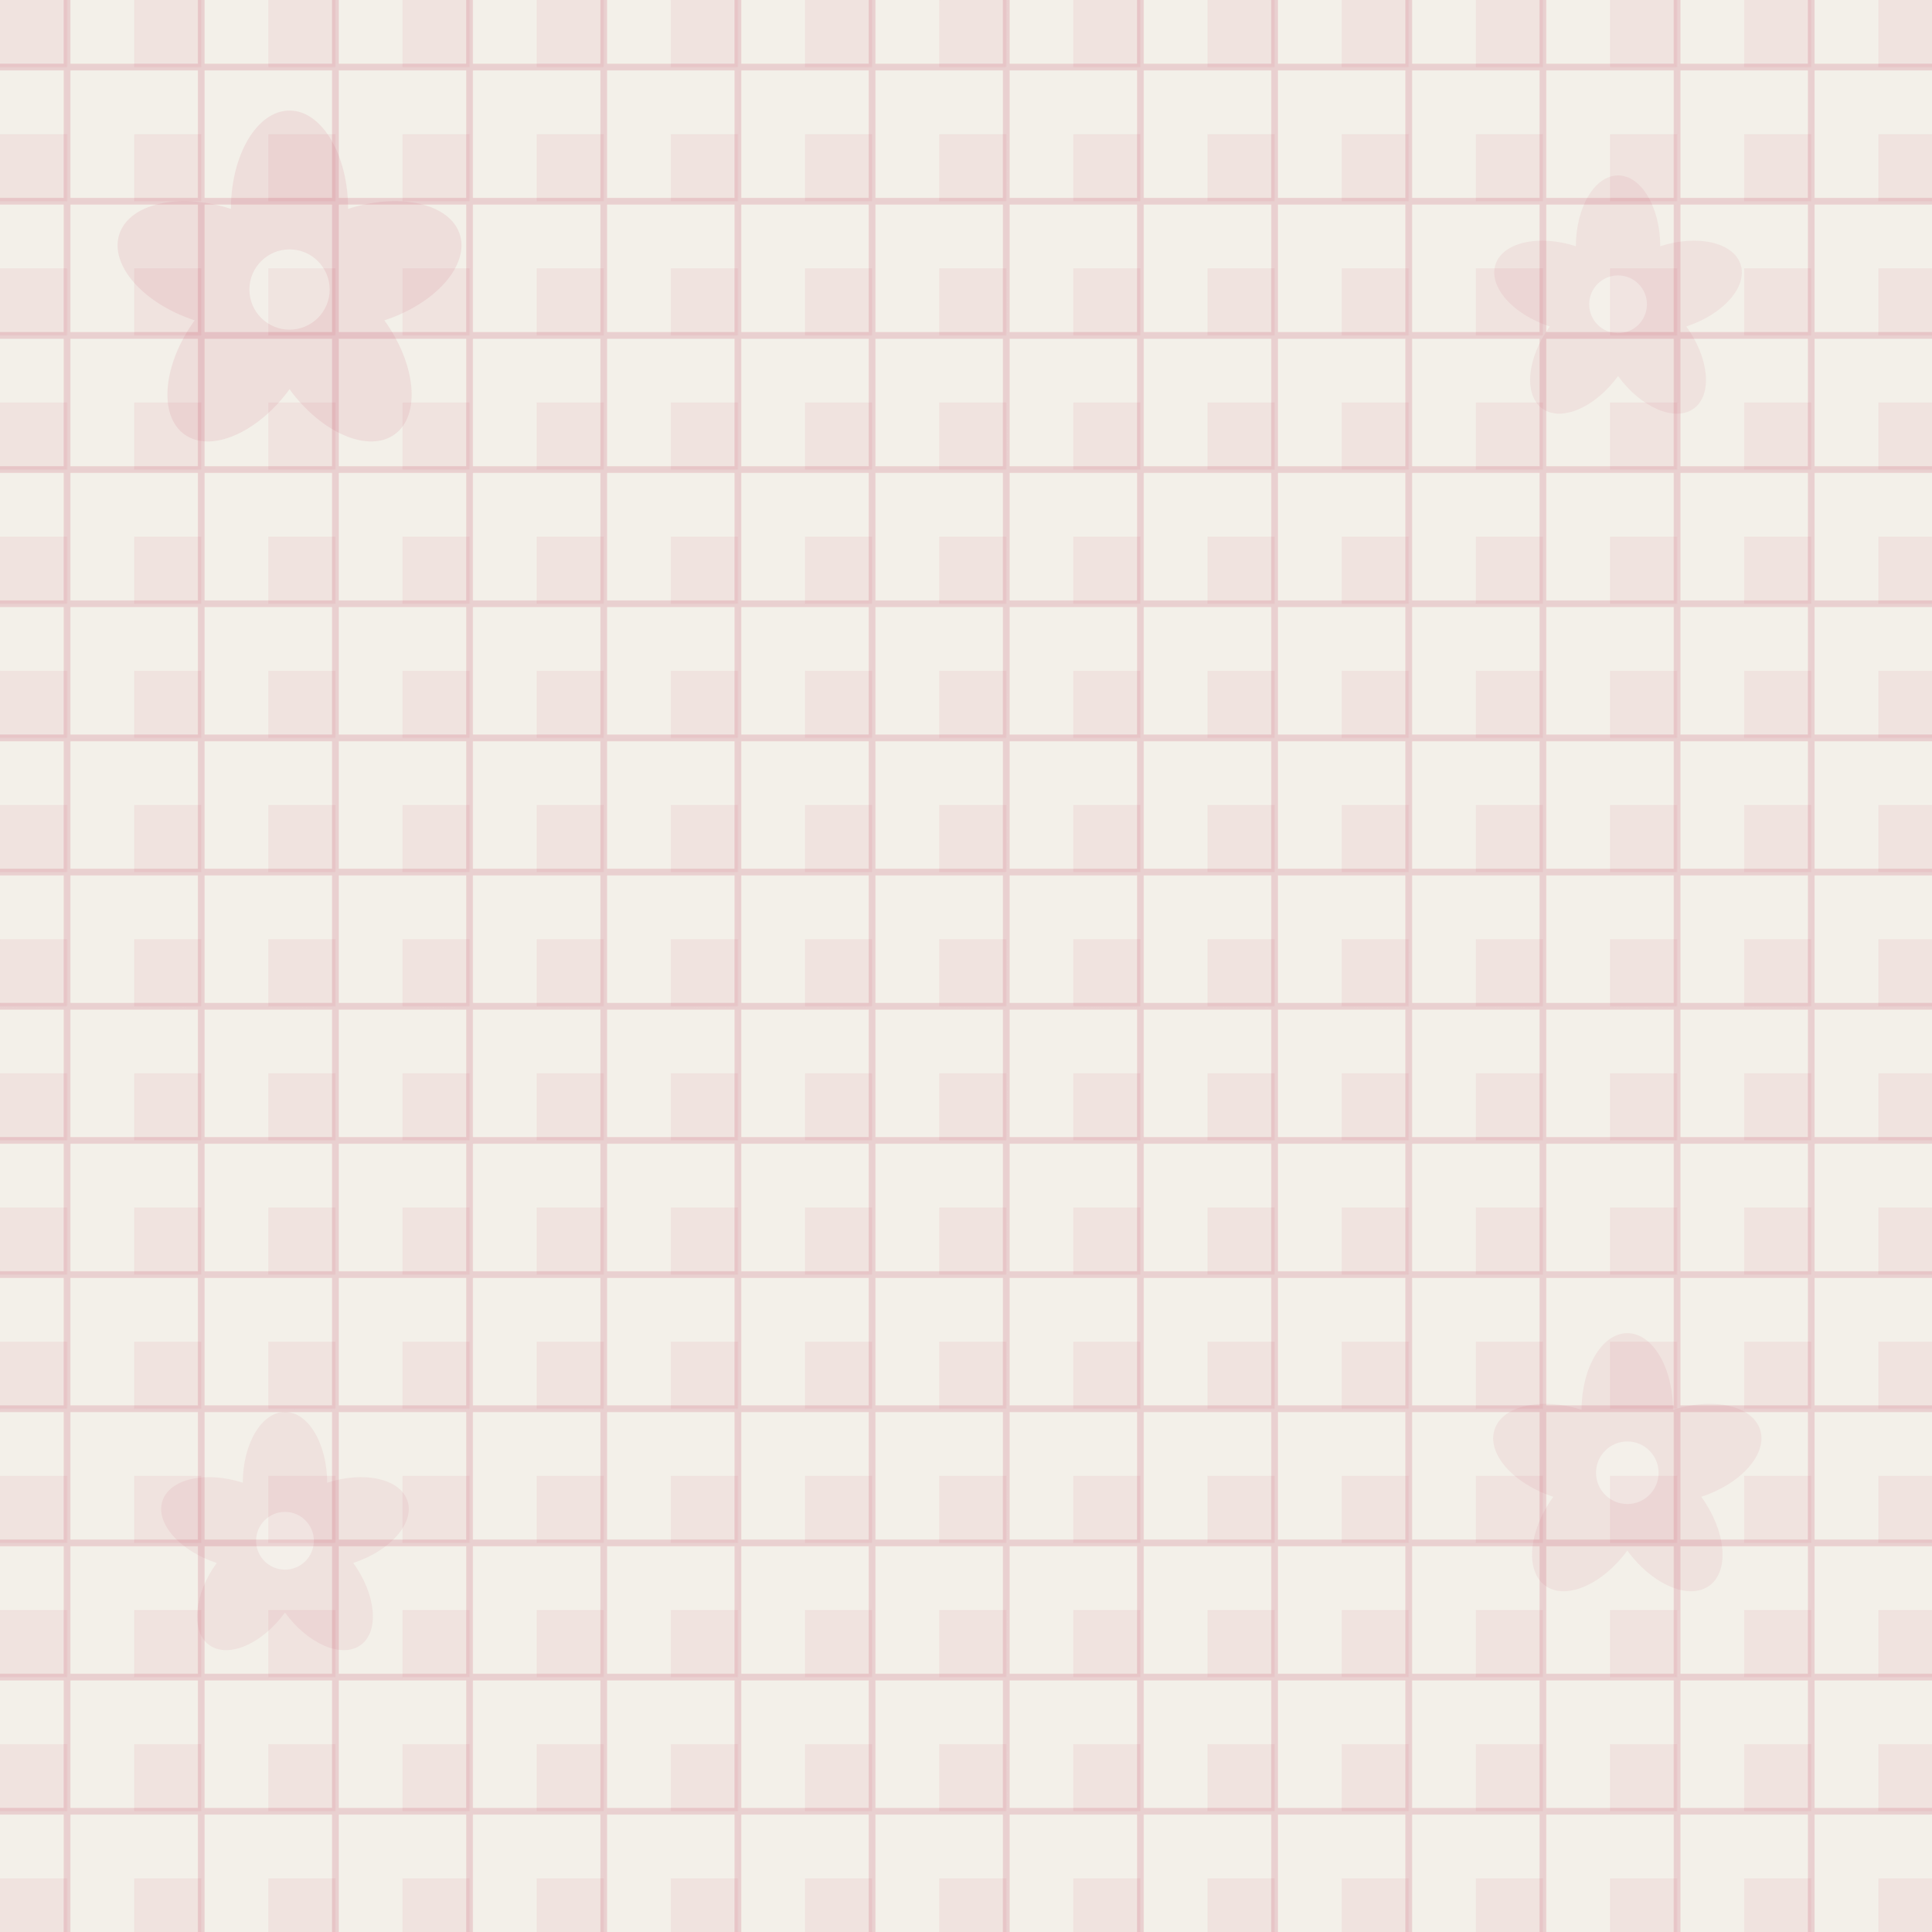
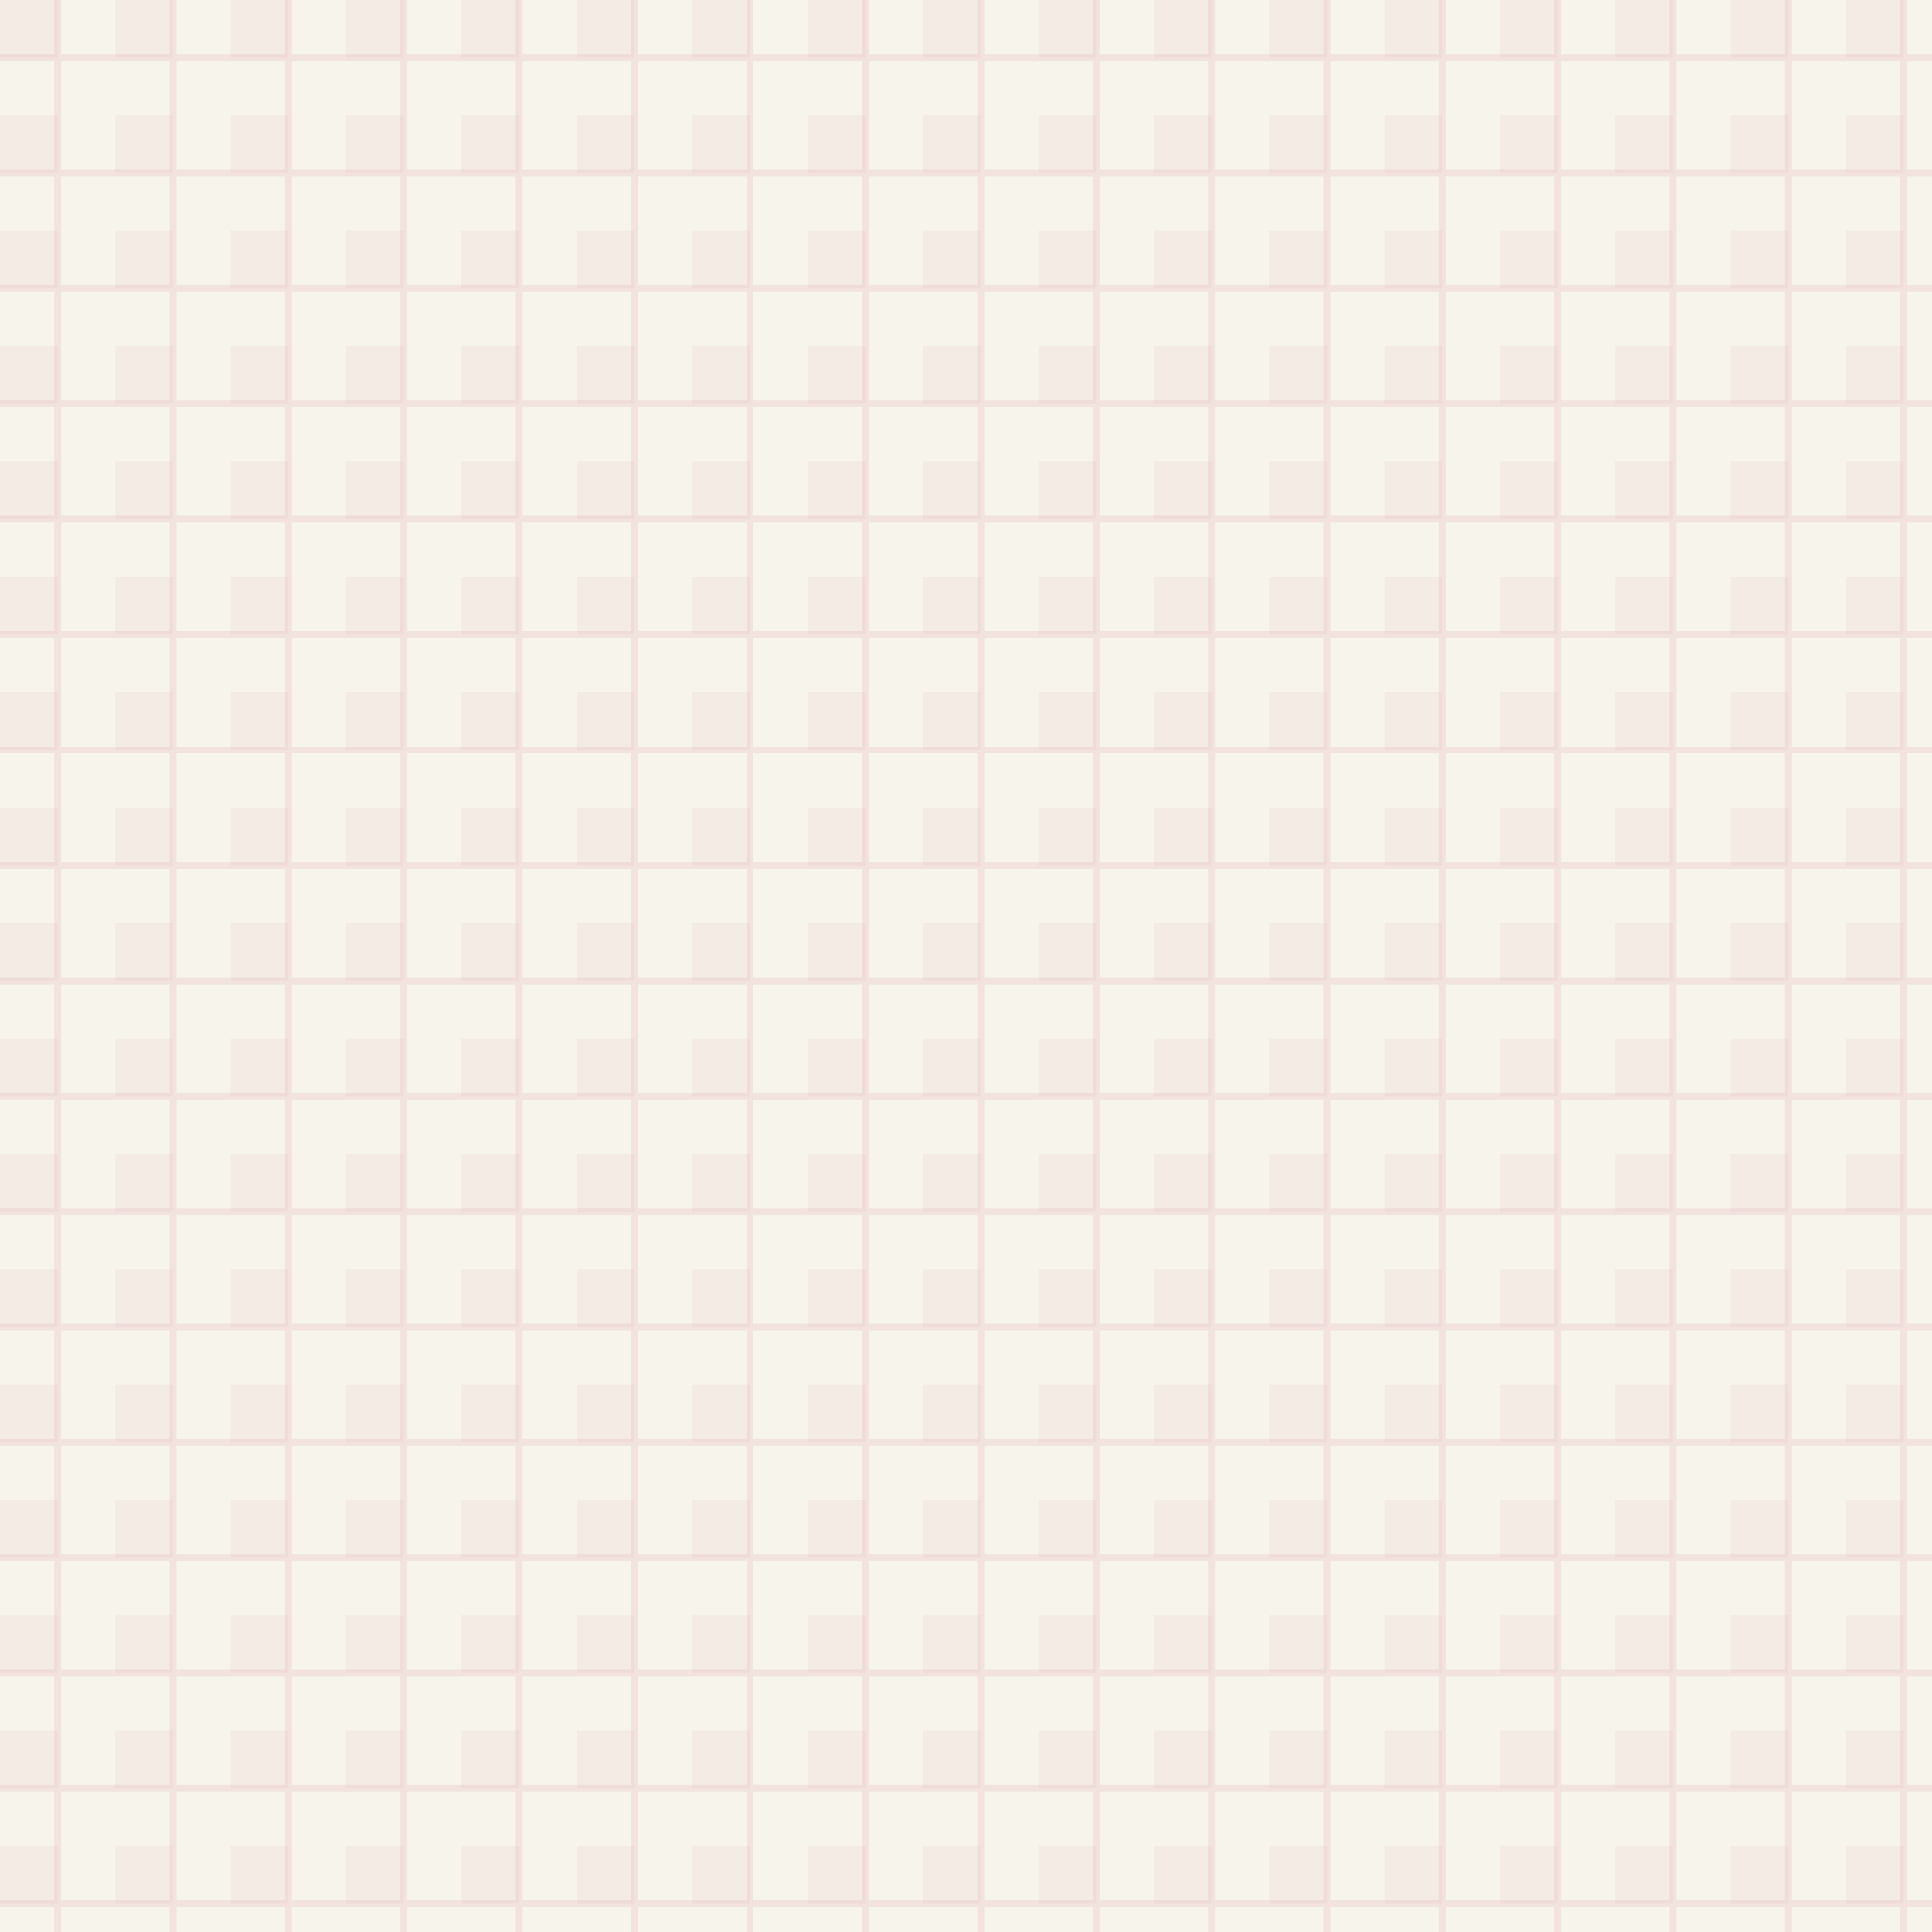
<svg xmlns="http://www.w3.org/2000/svg" viewBox="0 0 1440 1440">
  <defs>
-     <pattern id="pattern" width="100" height="100" patternUnits="userSpaceOnUse">
-       <rect width="100" height="100" fill="#dbe8f2" opacity="0.18" />
-       <path d="M 50 0 L 50 100 M 0 50 L 100 50" stroke="#bf415c" stroke-width="5" opacity="0.18" />
-       <rect x="0" y="0" width="50" height="50" fill="#bf415c" opacity="0.08" />
+     <pattern id="pattern" width="86" height="86" patternUnits="userSpaceOnUse">
+       <rect width="86" height="86" fill="#dbe8f2" opacity="0.12" />
+       <path d="M 43 0 L 43 86 M 0 43 L 86 43" stroke="#bf415c" stroke-width="5" opacity="0.12" />
+       <rect x="0" y="0" width="43" height="43" fill="#bf415c" opacity="0.06" />
    </pattern>
  </defs>
  <rect width="1440" height="1440" fill="#f8f2e7" />
  <rect width="1440" height="1440" fill="url(#pattern)" />
-   <g fill="#bf415c" opacity="0.1">
-     <ellipse cx="215.8" cy="156" rx="43.7" ry="73.6" transform="rotate(0 215.8 215.8)" />
-     <ellipse cx="215.8" cy="156" rx="43.7" ry="73.6" transform="rotate(72 215.8 215.8)" />
-     <ellipse cx="215.8" cy="156" rx="43.7" ry="73.6" transform="rotate(144 215.8 215.8)" />
-     <ellipse cx="215.8" cy="156" rx="43.7" ry="73.6" transform="rotate(216 215.8 215.8)" />
-     <ellipse cx="215.8" cy="156" rx="43.7" ry="73.6" transform="rotate(288 215.8 215.8)" />
-     <circle cx="215.8" cy="215.8" r="29.9" fill="#ffffff" opacity="0.9" />
-   </g>
-   <g fill="#bf415c" opacity="0.08">
-     <ellipse cx="1206" cy="183.74" rx="31.46" ry="52.99" transform="rotate(0 1206 226.8)" />
-     <ellipse cx="1206" cy="183.74" rx="31.46" ry="52.99" transform="rotate(72 1206 226.8)" />
-     <ellipse cx="1206" cy="183.74" rx="31.46" ry="52.99" transform="rotate(144 1206 226.8)" />
-     <ellipse cx="1206" cy="183.74" rx="31.46" ry="52.99" transform="rotate(216 1206 226.8)" />
-     <ellipse cx="1206" cy="183.74" rx="31.46" ry="52.99" transform="rotate(288 1206 226.8)" />
-     <circle cx="1206" cy="226.8" r="21.53" fill="#ffffff" opacity="0.9" />
-   </g>
-   <g fill="#bf415c" opacity="0.08">
-     <ellipse cx="1212.9" cy="1051.06" rx="34.09" ry="57.41" transform="rotate(0 1212.9 1097.7)" />
-     <ellipse cx="1212.9" cy="1051.06" rx="34.09" ry="57.41" transform="rotate(72 1212.9 1097.7)" />
-     <ellipse cx="1212.9" cy="1051.06" rx="34.09" ry="57.41" transform="rotate(144 1212.9 1097.7)" />
-     <ellipse cx="1212.9" cy="1051.06" rx="34.09" ry="57.41" transform="rotate(216 1212.9 1097.7)" />
-     <ellipse cx="1212.9" cy="1051.06" rx="34.09" ry="57.41" transform="rotate(288 1212.9 1097.7)" />
-     <circle cx="1212.9" cy="1097.7" r="23.32" fill="#ffffff" opacity="0.9" />
-   </g>
-   <g fill="#bf415c" opacity="0.08">
-     <ellipse cx="212.4" cy="1105.34" rx="31.46" ry="52.99" transform="rotate(0 212.4 1148.4)" />
-     <ellipse cx="212.4" cy="1105.34" rx="31.46" ry="52.99" transform="rotate(72 212.4 1148.4)" />
-     <ellipse cx="212.4" cy="1105.34" rx="31.46" ry="52.99" transform="rotate(144 212.4 1148.4)" />
-     <ellipse cx="212.4" cy="1105.34" rx="31.46" ry="52.99" transform="rotate(216 212.4 1148.4)" />
-     <ellipse cx="212.4" cy="1105.34" rx="31.46" ry="52.99" transform="rotate(288 212.4 1148.4)" />
-     <circle cx="212.4" cy="1148.4" r="21.53" fill="#ffffff" opacity="0.9" />
-   </g>
+   <rect width="1440" height="1440" fill="#ffffff" opacity="0.18" />
</svg>
